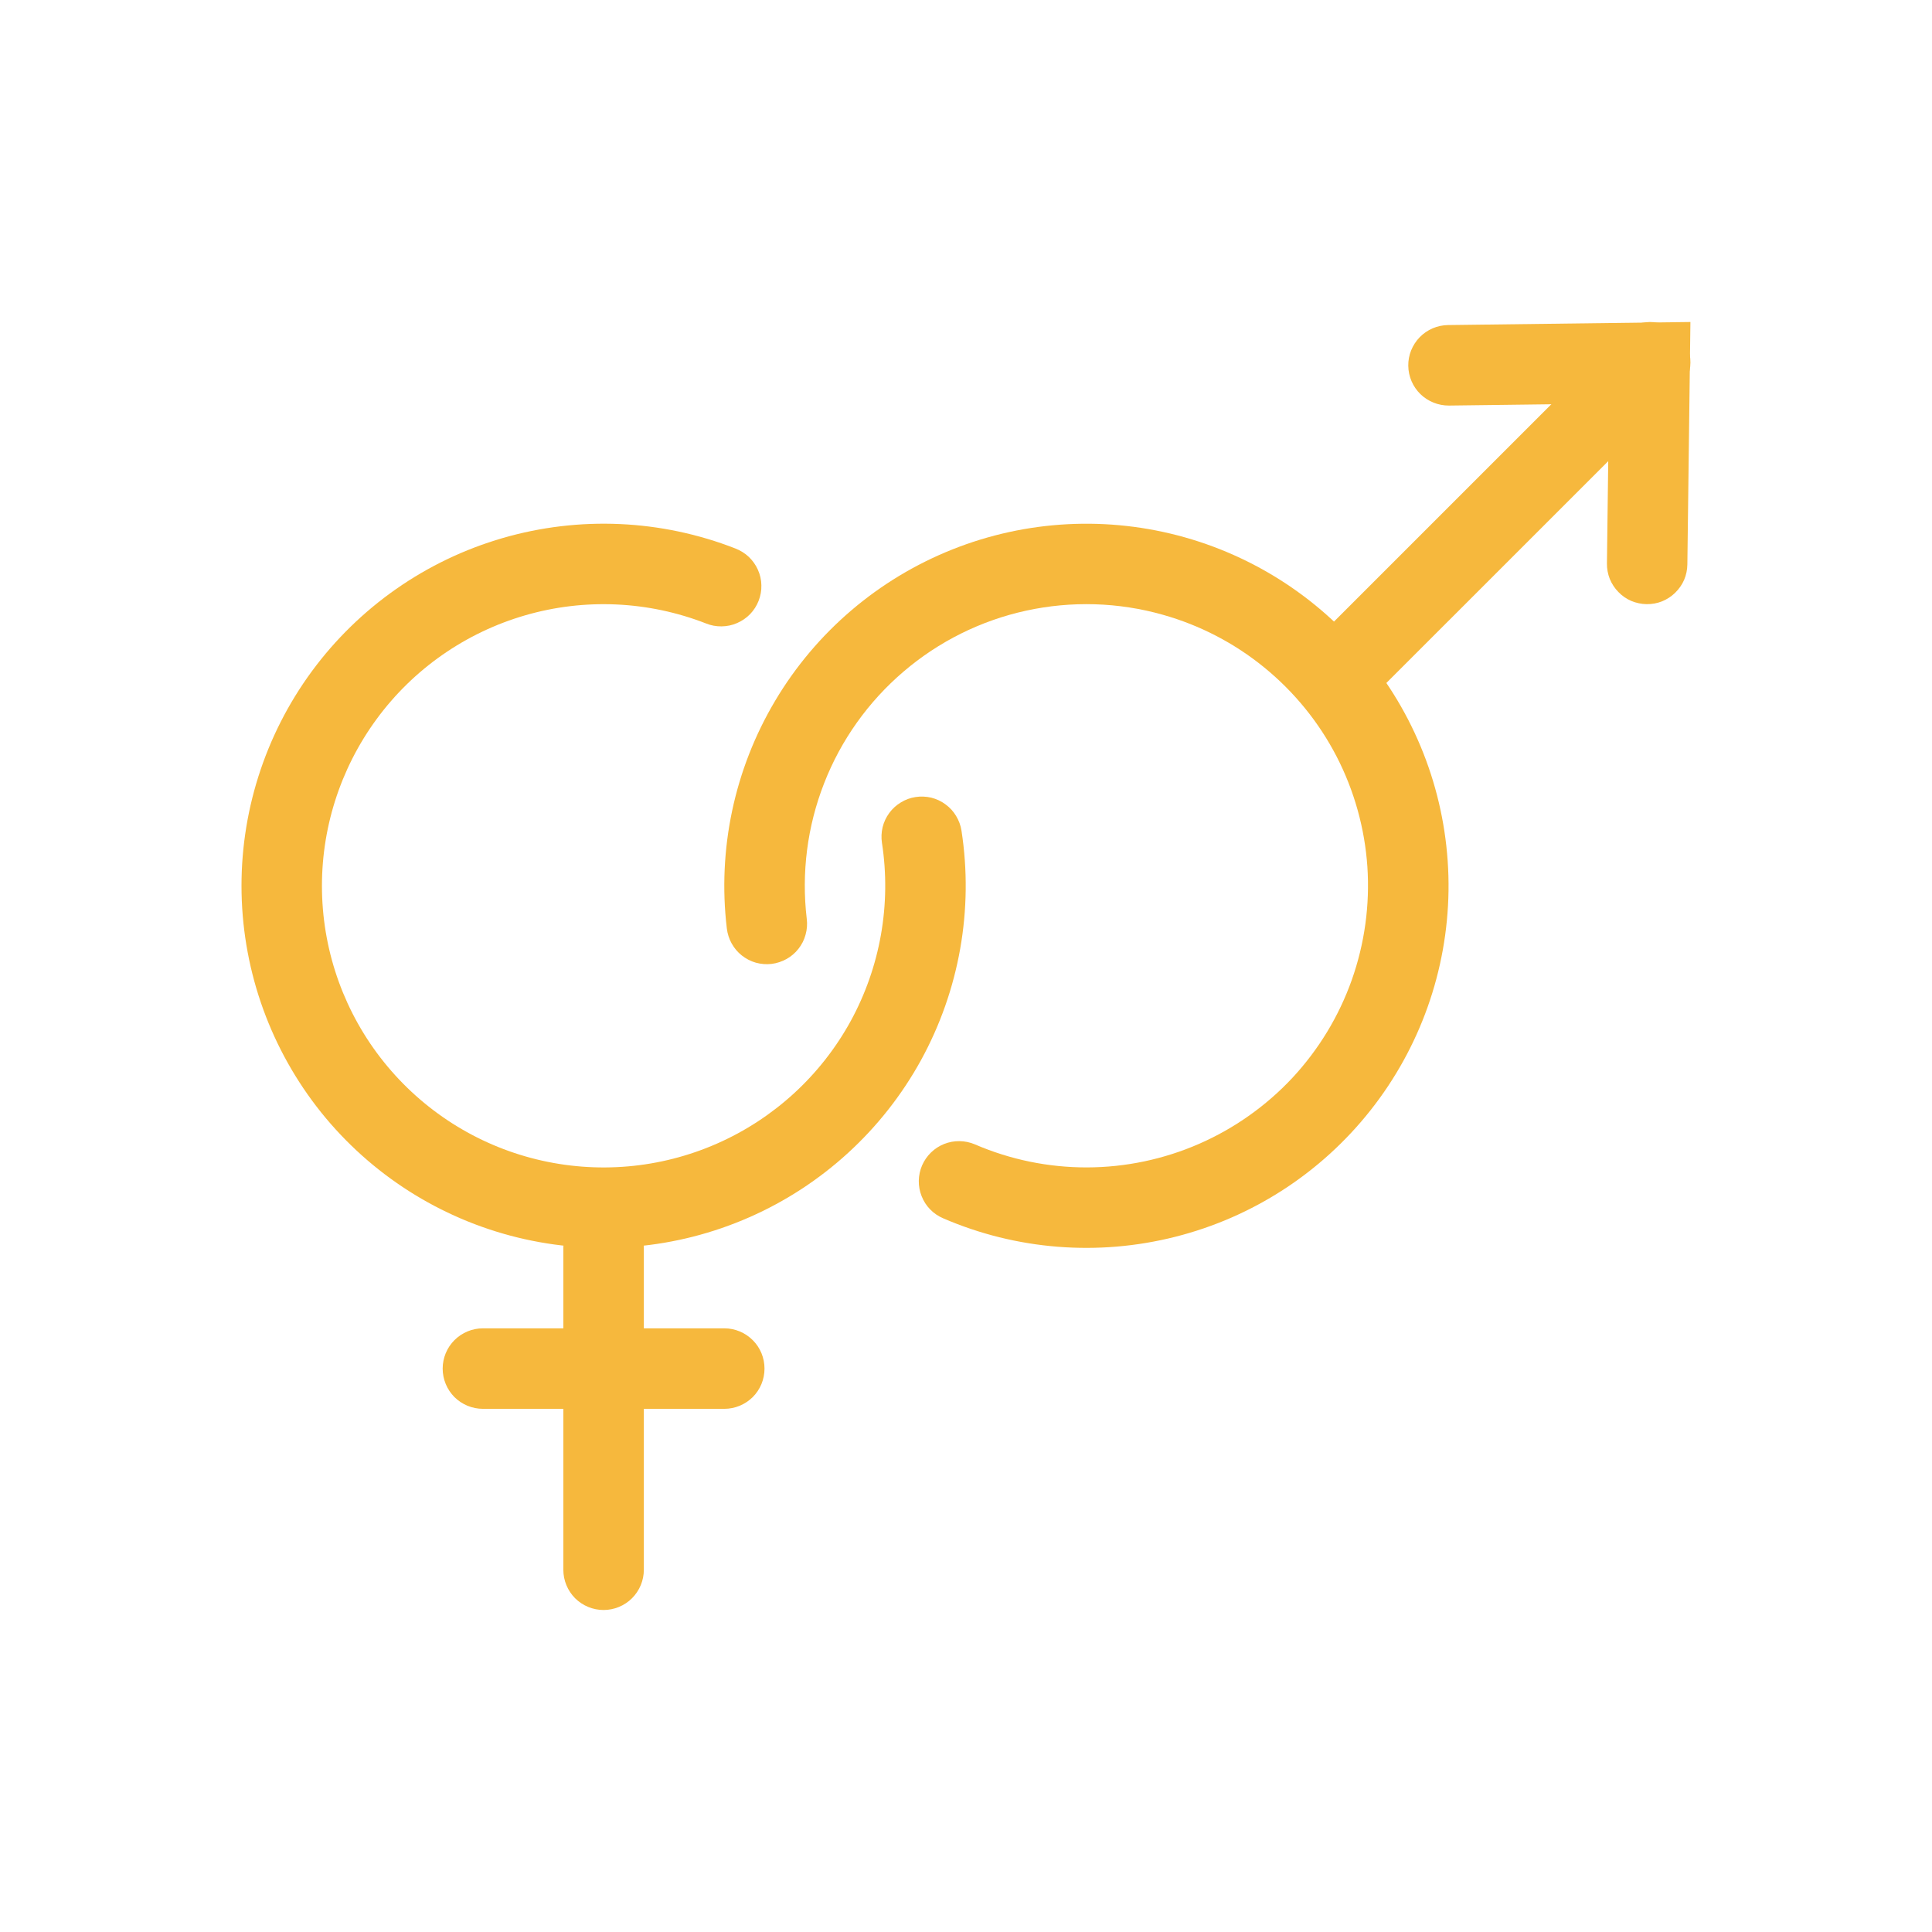
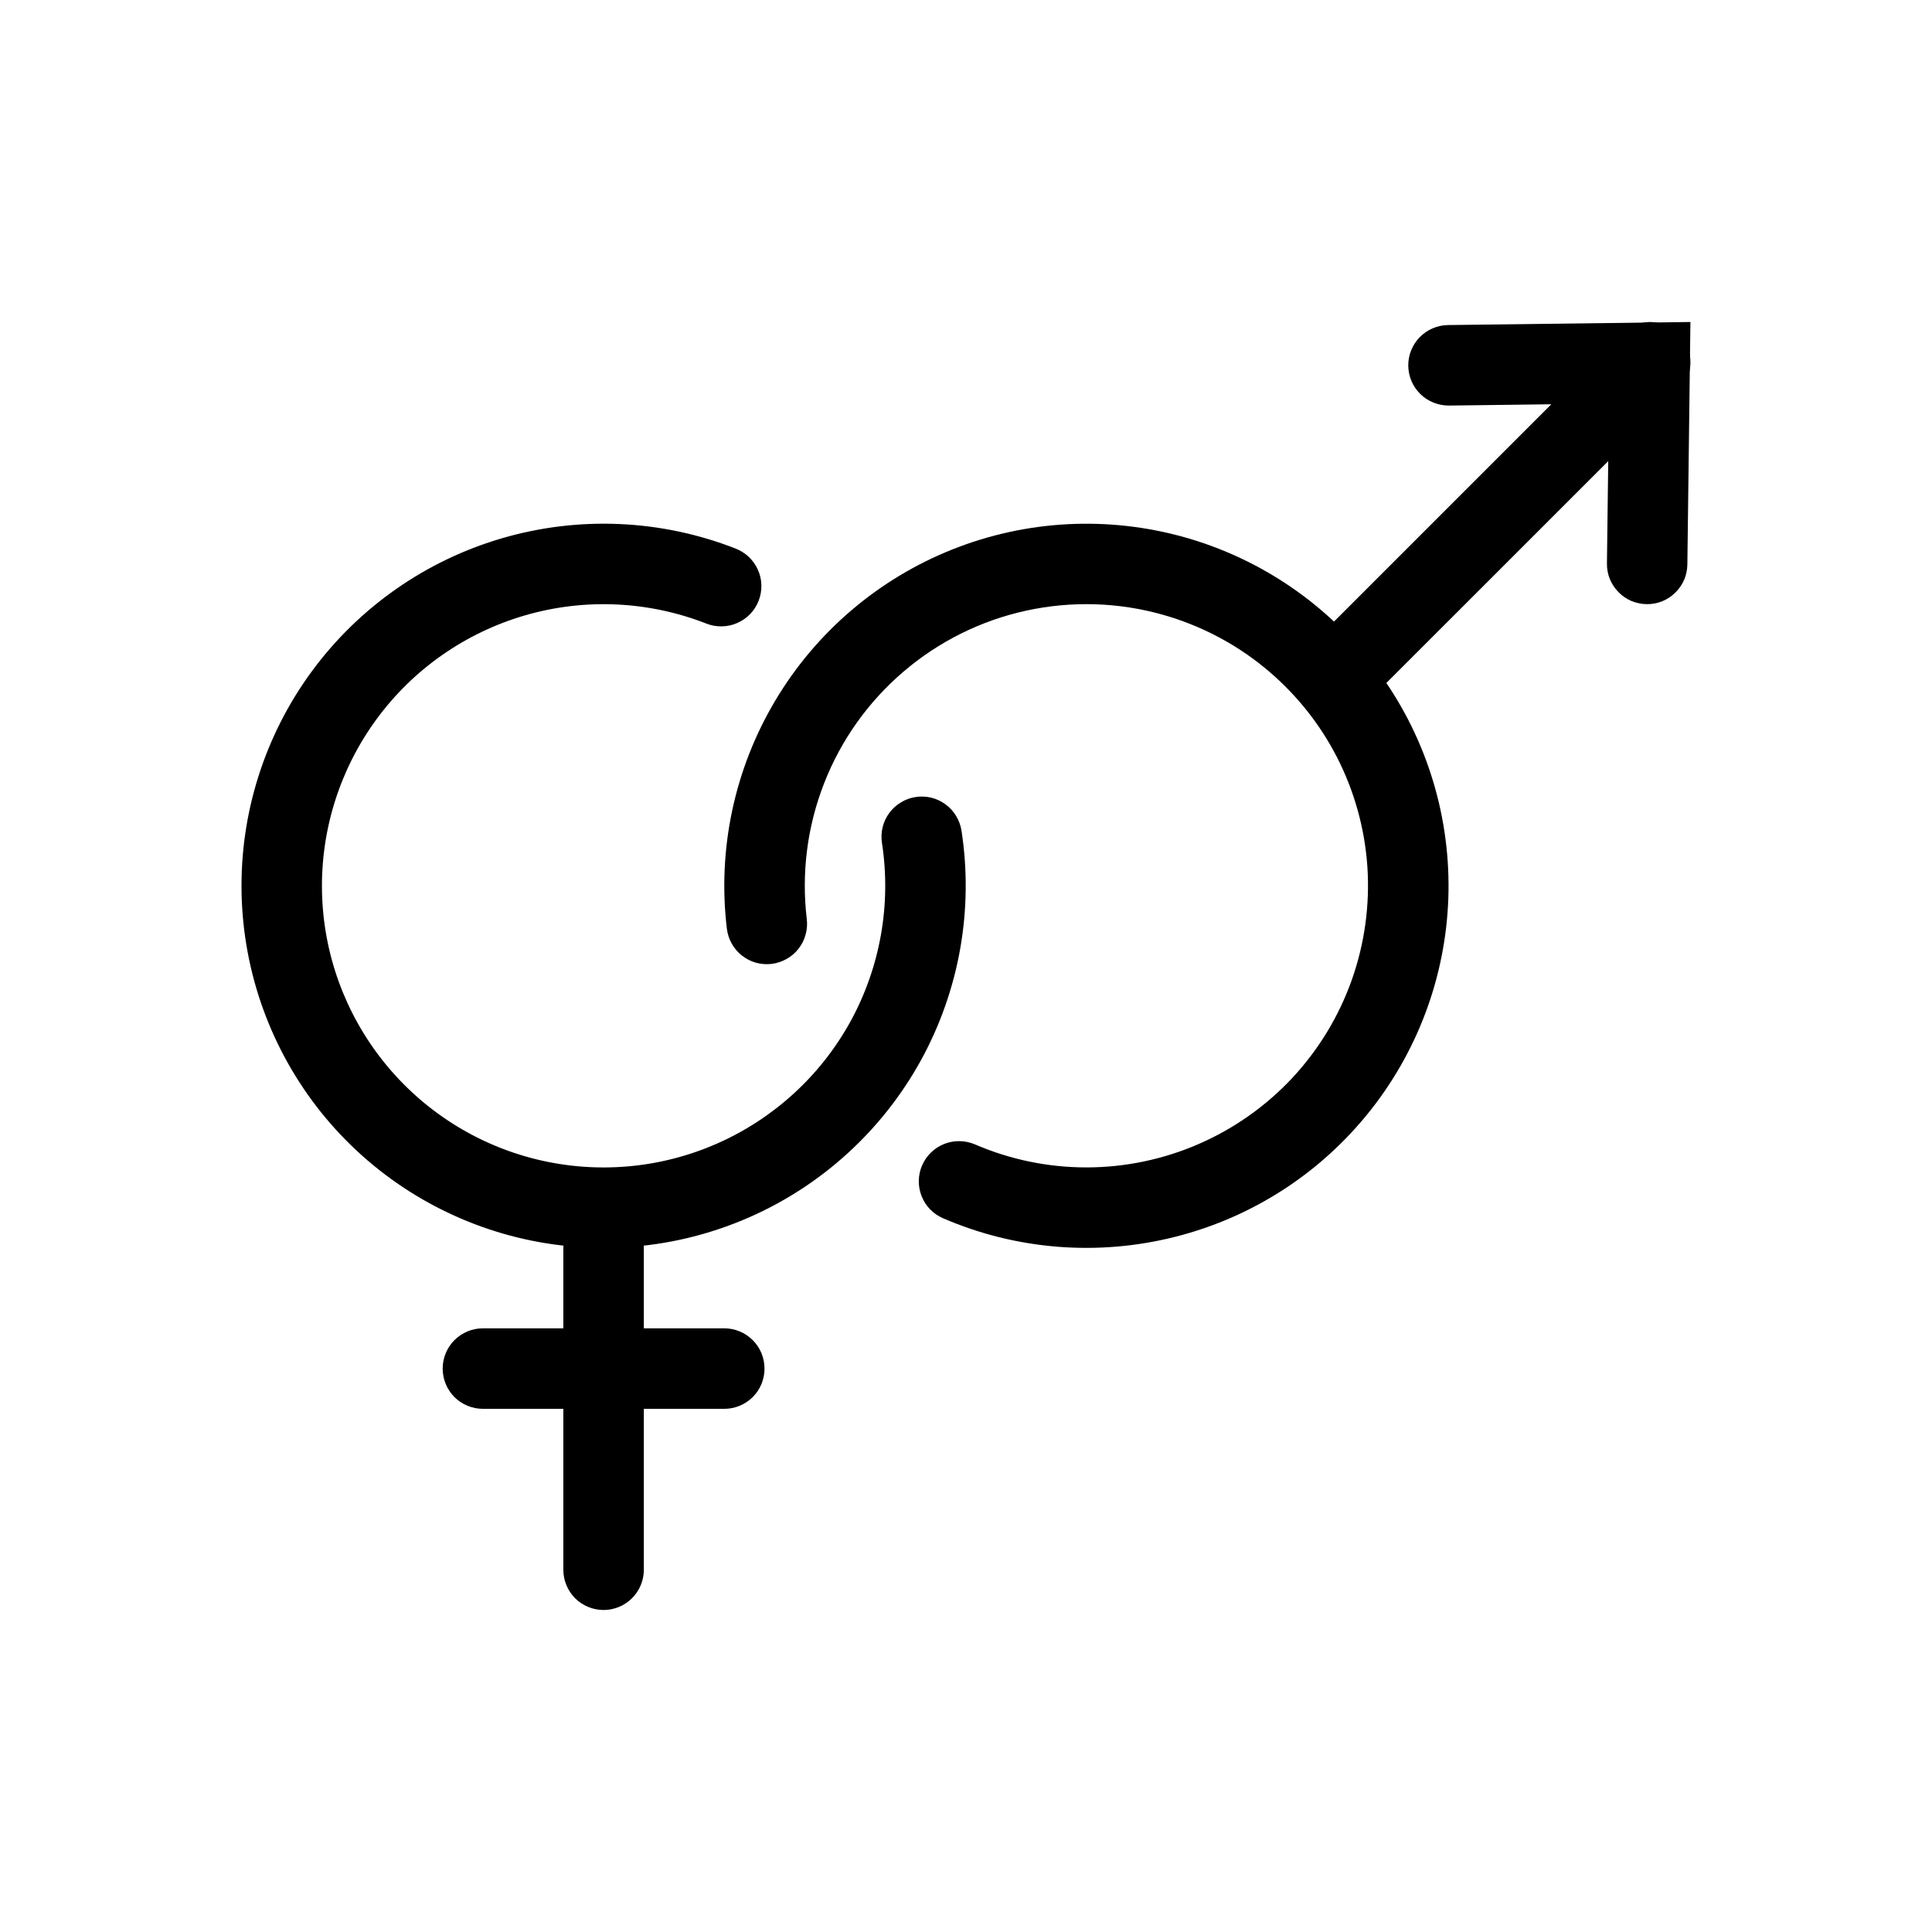
<svg xmlns="http://www.w3.org/2000/svg" width="24" height="24" viewBox="0 0 24 24" fill="none">
-   <path fill-rule="evenodd" clip-rule="evenodd" d="M8.771 7.745C8.053 7.465 7.263 7.429 6.523 7.644C5.783 7.859 5.135 8.311 4.679 8.932C4.223 9.553 3.984 10.307 4 11.077C4.016 11.848 4.286 12.591 4.768 13.192C5.25 13.793 5.917 14.219 6.665 14.402C7.413 14.585 8.201 14.517 8.907 14.206C9.612 13.896 10.195 13.362 10.566 12.687C10.936 12.011 11.073 11.232 10.956 10.471C10.946 10.406 10.949 10.34 10.964 10.276C10.98 10.212 11.008 10.152 11.047 10.099C11.086 10.046 11.134 10.002 11.191 9.968C11.247 9.933 11.309 9.911 11.374 9.901C11.439 9.891 11.505 9.894 11.569 9.909C11.633 9.925 11.693 9.953 11.745 9.992C11.799 10.031 11.843 10.079 11.877 10.136C11.911 10.192 11.934 10.254 11.944 10.319C12.095 11.298 11.918 12.299 11.442 13.168C10.965 14.036 10.215 14.723 9.309 15.121C8.402 15.52 7.389 15.608 6.427 15.372C5.465 15.136 4.608 14.59 3.988 13.817C3.369 13.044 3.022 12.088 3.001 11.098C2.98 10.108 3.287 9.138 3.873 8.34C4.46 7.542 5.293 6.96 6.244 6.684C7.196 6.408 8.211 6.453 9.134 6.813C9.196 6.837 9.253 6.872 9.301 6.917C9.349 6.963 9.388 7.017 9.415 7.078C9.442 7.138 9.457 7.203 9.458 7.269C9.46 7.336 9.448 7.401 9.424 7.463C9.4 7.525 9.364 7.581 9.318 7.629C9.272 7.676 9.217 7.714 9.156 7.74C9.096 7.767 9.03 7.78 8.964 7.781C8.898 7.782 8.832 7.77 8.771 7.745Z" fill="#F6B83D" />
-   <path fill-rule="evenodd" clip-rule="evenodd" d="M6.998 19.5V15.502C6.998 15.369 7.051 15.242 7.144 15.148C7.238 15.055 7.365 15.002 7.498 15.002C7.63 15.002 7.758 15.055 7.851 15.148C7.945 15.242 7.998 15.369 7.998 15.502V19.5C7.998 19.633 7.945 19.76 7.851 19.854C7.758 19.947 7.63 20 7.498 20C7.365 20 7.238 19.947 7.144 19.854C7.051 19.76 6.998 19.633 6.998 19.5Z" fill="#F6B83D" />
-   <path fill-rule="evenodd" clip-rule="evenodd" d="M5.499 17.001C5.499 16.869 5.552 16.741 5.645 16.648C5.739 16.554 5.866 16.501 5.999 16.501H8.998C9.13 16.501 9.257 16.554 9.351 16.648C9.445 16.741 9.497 16.869 9.497 17.001C9.497 17.134 9.445 17.261 9.351 17.355C9.257 17.448 9.13 17.501 8.998 17.501H5.999C5.866 17.501 5.739 17.448 5.645 17.355C5.552 17.261 5.499 17.134 5.499 17.001ZM14.446 7.637C13.893 7.48 13.309 7.463 12.746 7.586C12.184 7.709 11.661 7.969 11.224 8.343C10.786 8.717 10.447 9.193 10.238 9.729C10.028 10.265 9.954 10.845 10.022 11.416C10.03 11.481 10.025 11.548 10.007 11.611C9.99 11.675 9.96 11.734 9.919 11.786C9.879 11.838 9.828 11.881 9.771 11.913C9.713 11.945 9.65 11.966 9.585 11.974C9.519 11.982 9.453 11.976 9.39 11.959C9.326 11.941 9.267 11.91 9.215 11.869C9.164 11.829 9.121 11.778 9.089 11.72C9.057 11.663 9.037 11.599 9.029 11.534C8.912 10.55 9.123 9.556 9.63 8.704C10.136 7.853 10.909 7.193 11.829 6.826C12.749 6.459 13.764 6.406 14.718 6.675C15.671 6.944 16.509 7.52 17.101 8.314C17.694 9.108 18.007 10.075 17.994 11.065C17.98 12.056 17.64 13.014 17.026 13.791C16.412 14.569 15.559 15.122 14.599 15.364C13.639 15.607 12.625 15.527 11.716 15.134C11.655 15.108 11.601 15.071 11.555 15.024C11.509 14.977 11.473 14.921 11.449 14.86C11.4 14.737 11.402 14.6 11.454 14.478C11.507 14.356 11.605 14.26 11.728 14.211C11.851 14.162 11.989 14.164 12.111 14.216C12.551 14.406 13.024 14.503 13.503 14.502C13.982 14.501 14.456 14.401 14.894 14.21C15.333 14.018 15.728 13.739 16.055 13.389C16.381 13.038 16.632 12.625 16.792 12.174C16.952 11.722 17.018 11.243 16.986 10.765C16.953 10.288 16.823 9.822 16.603 9.396C16.383 8.971 16.078 8.596 15.707 8.293C15.336 7.99 14.907 7.767 14.446 7.637Z" fill="#F6B83D" />
-   <path fill-rule="evenodd" clip-rule="evenodd" d="M16.392 8.608C16.298 8.514 16.245 8.387 16.245 8.255C16.245 8.122 16.298 7.995 16.392 7.901L20.14 4.153C20.186 4.105 20.241 4.067 20.302 4.041C20.363 4.015 20.429 4.001 20.495 4C20.561 4 20.627 4.012 20.689 4.038C20.75 4.063 20.806 4.1 20.853 4.147C20.9 4.194 20.937 4.249 20.962 4.311C20.987 4.372 21 4.438 20.999 4.504C20.999 4.571 20.985 4.636 20.959 4.697C20.933 4.758 20.894 4.814 20.847 4.86L17.098 8.608C17.004 8.702 16.877 8.754 16.745 8.754C16.612 8.754 16.485 8.702 16.392 8.608Z" fill="#F6B83D" />
-   <path fill-rule="evenodd" clip-rule="evenodd" d="M20.455 7.505C20.389 7.504 20.325 7.49 20.264 7.465C20.204 7.439 20.149 7.401 20.104 7.354C20.058 7.307 20.022 7.252 19.997 7.191C19.973 7.13 19.961 7.064 19.962 6.999L19.987 5.013L18 5.038C17.868 5.039 17.74 4.988 17.645 4.896C17.55 4.803 17.496 4.677 17.494 4.544C17.492 4.412 17.544 4.284 17.636 4.189C17.729 4.094 17.855 4.04 17.988 4.038L20.999 4L20.961 7.012C20.96 7.077 20.947 7.142 20.921 7.203C20.895 7.263 20.857 7.317 20.81 7.363C20.763 7.409 20.708 7.445 20.647 7.47C20.586 7.494 20.521 7.506 20.455 7.505Z" fill="#F6B83D" />
+   <path fill-rule="evenodd" clip-rule="evenodd" d="M8.771 7.745C8.053 7.465 7.263 7.429 6.523 7.644C5.783 7.859 5.135 8.311 4.679 8.932C4.223 9.553 3.984 10.307 4 11.077C4.016 11.848 4.286 12.591 4.768 13.192C5.25 13.793 5.917 14.219 6.665 14.402C7.413 14.585 8.201 14.517 8.907 14.206C9.612 13.896 10.195 13.362 10.566 12.687C10.936 12.011 11.073 11.232 10.956 10.471C10.946 10.406 10.949 10.34 10.964 10.276C10.98 10.212 11.008 10.152 11.047 10.099C11.086 10.046 11.134 10.002 11.191 9.968C11.247 9.933 11.309 9.911 11.374 9.901C11.439 9.891 11.505 9.894 11.569 9.909C11.633 9.925 11.693 9.953 11.745 9.992C11.799 10.031 11.843 10.079 11.877 10.136C11.911 10.192 11.934 10.254 11.944 10.319C12.095 11.298 11.918 12.299 11.442 13.168C10.965 14.036 10.215 14.723 9.309 15.121C8.402 15.52 7.389 15.608 6.427 15.372C5.465 15.136 4.608 14.59 3.988 13.817C3.369 13.044 3.022 12.088 3.001 11.098C2.98 10.108 3.287 9.138 3.873 8.34C4.46 7.542 5.293 6.96 6.244 6.684C7.196 6.408 8.211 6.453 9.134 6.813C9.196 6.837 9.253 6.872 9.301 6.917C9.349 6.963 9.388 7.017 9.415 7.078C9.442 7.138 9.457 7.203 9.458 7.269C9.46 7.336 9.448 7.401 9.424 7.463C9.4 7.525 9.364 7.581 9.318 7.629C9.272 7.676 9.217 7.714 9.156 7.74C9.096 7.767 9.03 7.78 8.964 7.781C8.898 7.782 8.832 7.77 8.771 7.745Z" fill="currentColor" />
+   <path fill-rule="evenodd" clip-rule="evenodd" d="M6.998 19.5V15.502C6.998 15.369 7.051 15.242 7.144 15.148C7.238 15.055 7.365 15.002 7.498 15.002C7.63 15.002 7.758 15.055 7.851 15.148C7.945 15.242 7.998 15.369 7.998 15.502V19.5C7.998 19.633 7.945 19.76 7.851 19.854C7.758 19.947 7.63 20 7.498 20C7.365 20 7.238 19.947 7.144 19.854C7.051 19.76 6.998 19.633 6.998 19.5Z" fill="currentColor" />
+   <path fill-rule="evenodd" clip-rule="evenodd" d="M5.499 17.001C5.499 16.869 5.552 16.741 5.645 16.648C5.739 16.554 5.866 16.501 5.999 16.501H8.998C9.13 16.501 9.257 16.554 9.351 16.648C9.445 16.741 9.497 16.869 9.497 17.001C9.497 17.134 9.445 17.261 9.351 17.355C9.257 17.448 9.13 17.501 8.998 17.501H5.999C5.866 17.501 5.739 17.448 5.645 17.355C5.552 17.261 5.499 17.134 5.499 17.001ZM14.446 7.637C13.893 7.48 13.309 7.463 12.746 7.586C12.184 7.709 11.661 7.969 11.224 8.343C10.786 8.717 10.447 9.193 10.238 9.729C10.028 10.265 9.954 10.845 10.022 11.416C10.03 11.481 10.025 11.548 10.007 11.611C9.99 11.675 9.96 11.734 9.919 11.786C9.879 11.838 9.828 11.881 9.771 11.913C9.713 11.945 9.65 11.966 9.585 11.974C9.519 11.982 9.453 11.976 9.39 11.959C9.326 11.941 9.267 11.91 9.215 11.869C9.164 11.829 9.121 11.778 9.089 11.72C9.057 11.663 9.037 11.599 9.029 11.534C8.912 10.55 9.123 9.556 9.63 8.704C10.136 7.853 10.909 7.193 11.829 6.826C12.749 6.459 13.764 6.406 14.718 6.675C15.671 6.944 16.509 7.52 17.101 8.314C17.694 9.108 18.007 10.075 17.994 11.065C17.98 12.056 17.64 13.014 17.026 13.791C16.412 14.569 15.559 15.122 14.599 15.364C13.639 15.607 12.625 15.527 11.716 15.134C11.655 15.108 11.601 15.071 11.555 15.024C11.509 14.977 11.473 14.921 11.449 14.86C11.4 14.737 11.402 14.6 11.454 14.478C11.507 14.356 11.605 14.26 11.728 14.211C11.851 14.162 11.989 14.164 12.111 14.216C12.551 14.406 13.024 14.503 13.503 14.502C13.982 14.501 14.456 14.401 14.894 14.21C15.333 14.018 15.728 13.739 16.055 13.389C16.381 13.038 16.632 12.625 16.792 12.174C16.952 11.722 17.018 11.243 16.986 10.765C16.953 10.288 16.823 9.822 16.603 9.396C16.383 8.971 16.078 8.596 15.707 8.293C15.336 7.99 14.907 7.767 14.446 7.637Z" fill="currentColor" />
+   <path fill-rule="evenodd" clip-rule="evenodd" d="M16.392 8.608C16.298 8.514 16.245 8.387 16.245 8.255C16.245 8.122 16.298 7.995 16.392 7.901L20.14 4.153C20.186 4.105 20.241 4.067 20.302 4.041C20.363 4.015 20.429 4.001 20.495 4C20.561 4 20.627 4.012 20.689 4.038C20.75 4.063 20.806 4.1 20.853 4.147C20.9 4.194 20.937 4.249 20.962 4.311C20.987 4.372 21 4.438 20.999 4.504C20.999 4.571 20.985 4.636 20.959 4.697C20.933 4.758 20.894 4.814 20.847 4.86L17.098 8.608C17.004 8.702 16.877 8.754 16.745 8.754C16.612 8.754 16.485 8.702 16.392 8.608Z" fill="currentColor" />
+   <path fill-rule="evenodd" clip-rule="evenodd" d="M20.455 7.505C20.389 7.504 20.325 7.49 20.264 7.465C20.204 7.439 20.149 7.401 20.104 7.354C20.058 7.307 20.022 7.252 19.997 7.191C19.973 7.13 19.961 7.064 19.962 6.999L19.987 5.013L18 5.038C17.868 5.039 17.74 4.988 17.645 4.896C17.55 4.803 17.496 4.677 17.494 4.544C17.492 4.412 17.544 4.284 17.636 4.189C17.729 4.094 17.855 4.04 17.988 4.038L20.999 4L20.961 7.012C20.96 7.077 20.947 7.142 20.921 7.203C20.895 7.263 20.857 7.317 20.81 7.363C20.763 7.409 20.708 7.445 20.647 7.47C20.586 7.494 20.521 7.506 20.455 7.505Z" fill="currentColor" />
</svg>
